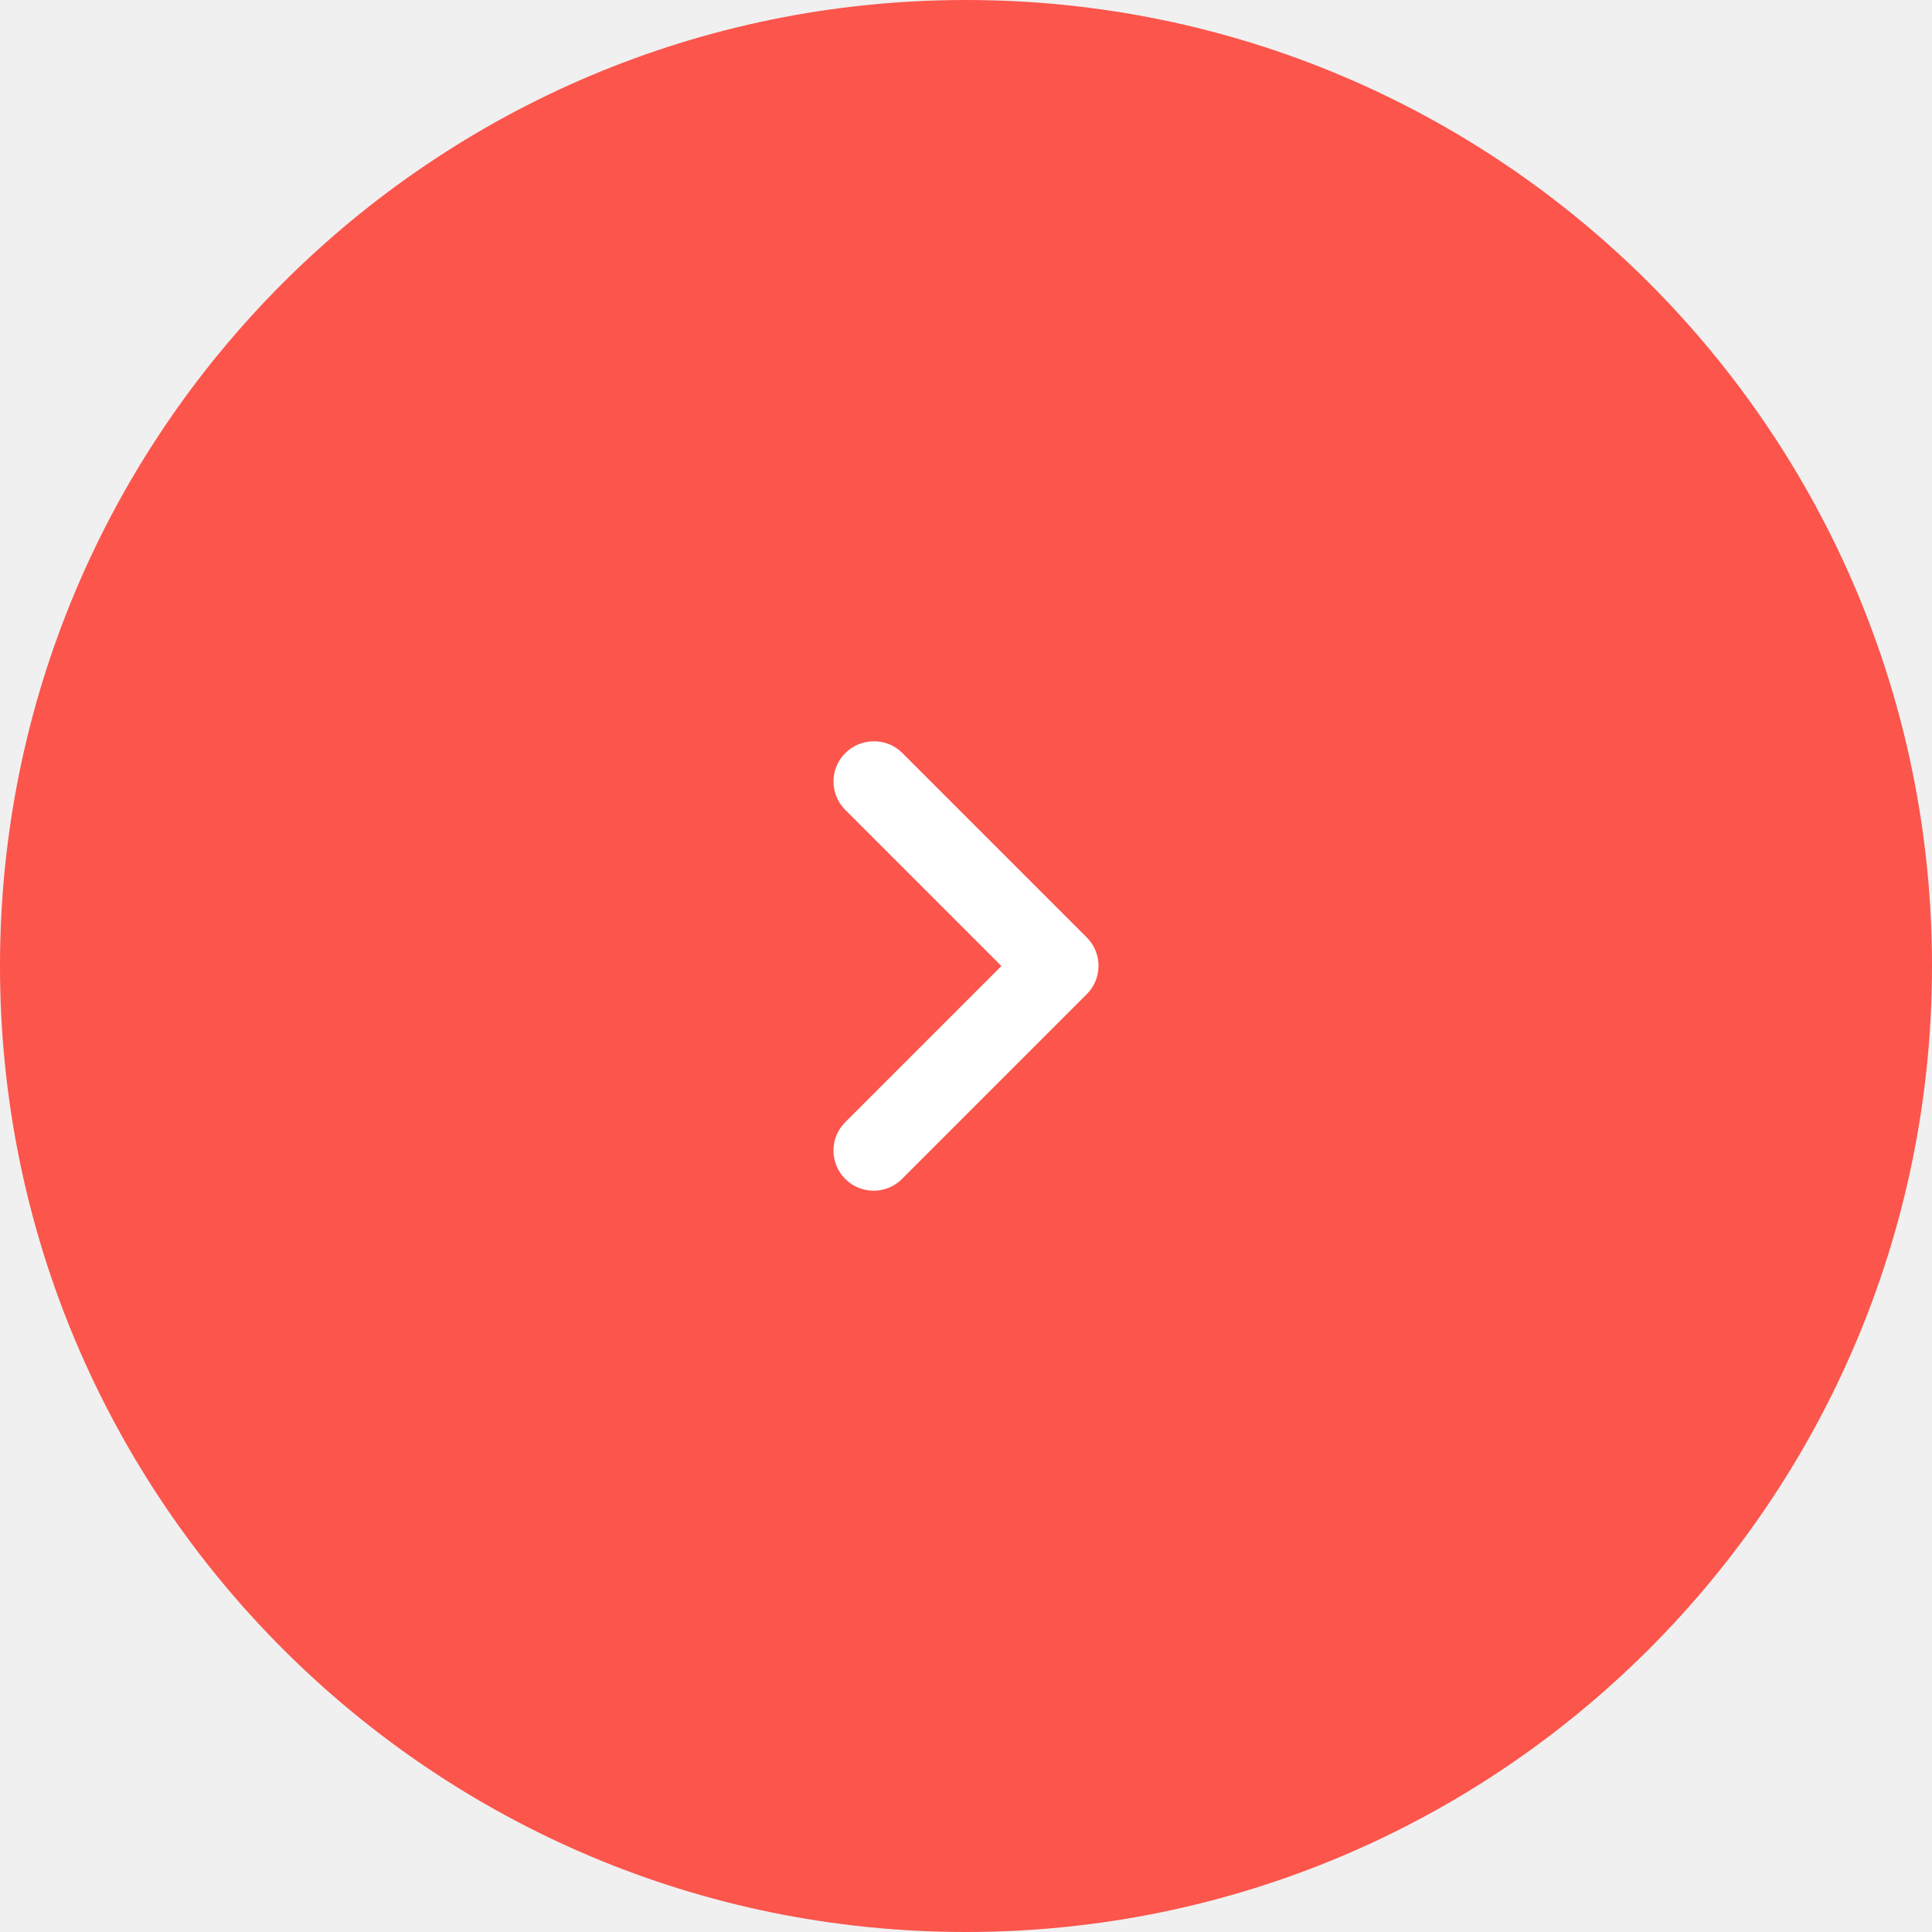
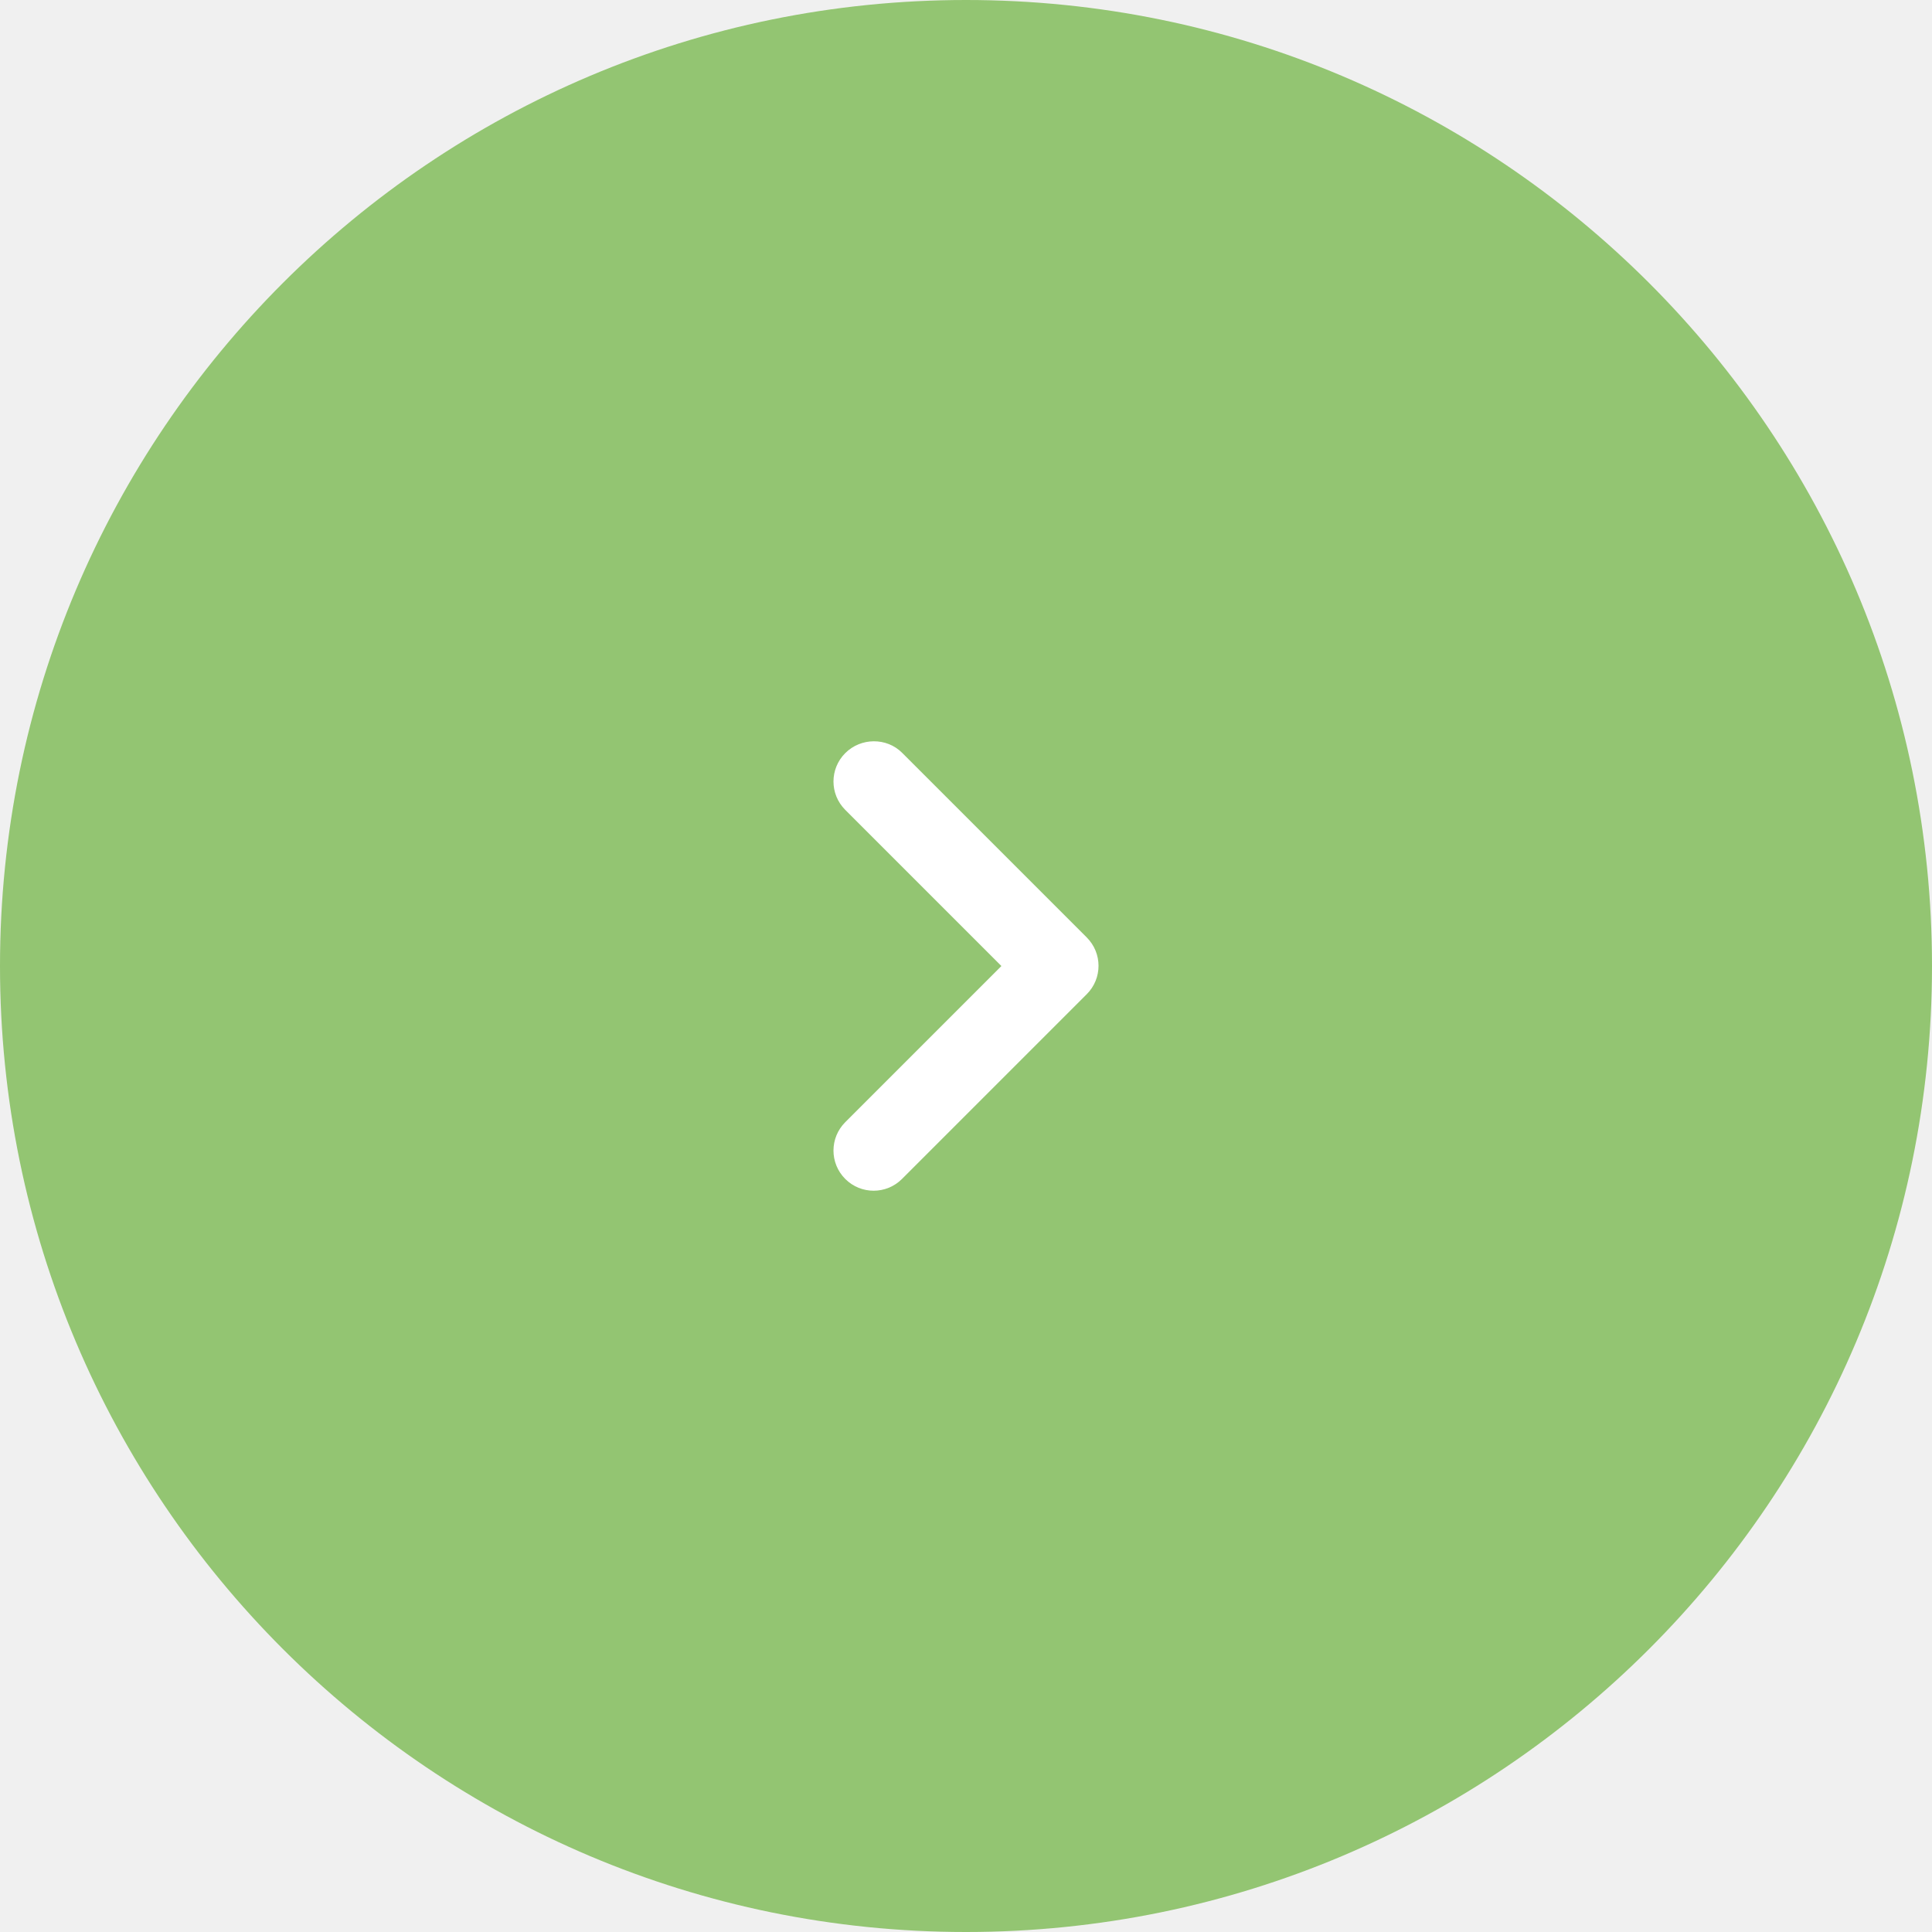
<svg xmlns="http://www.w3.org/2000/svg" width="64" height="64" viewBox="0 0 64 64" fill="none">
-   <rect width="64" height="64" rx="32" fill="#FB554C" />
-   <path d="M28 24.948C27.48 25.468 27.48 26.308 28 26.828L33.173 32.001L28 37.174C27.48 37.694 27.48 38.534 28 39.054C28.52 39.574 29.36 39.574 29.88 39.054L36 32.934C36.52 32.414 36.52 31.574 36 31.054L29.88 24.934C29.373 24.428 28.52 24.428 28 24.948Z" fill="white" />
+   <rect width="64" height="64" rx="32" fill="#93c572" />
+   <path d="M28 24.948C27.48 25.468 27.48 26.308 28 26.828L33.173 32.001L28 37.174C27.48 37.694 27.48 38.534 28 39.054C28.52 39.574 29.36 39.574 29.88 39.054L36 32.934C36.52 32.414 36.52 31.574 36 31.054L29.88 24.934C29.373 24.428 28.52 24.428 28 24.948Z" fill="#ffffff" />
</svg>
